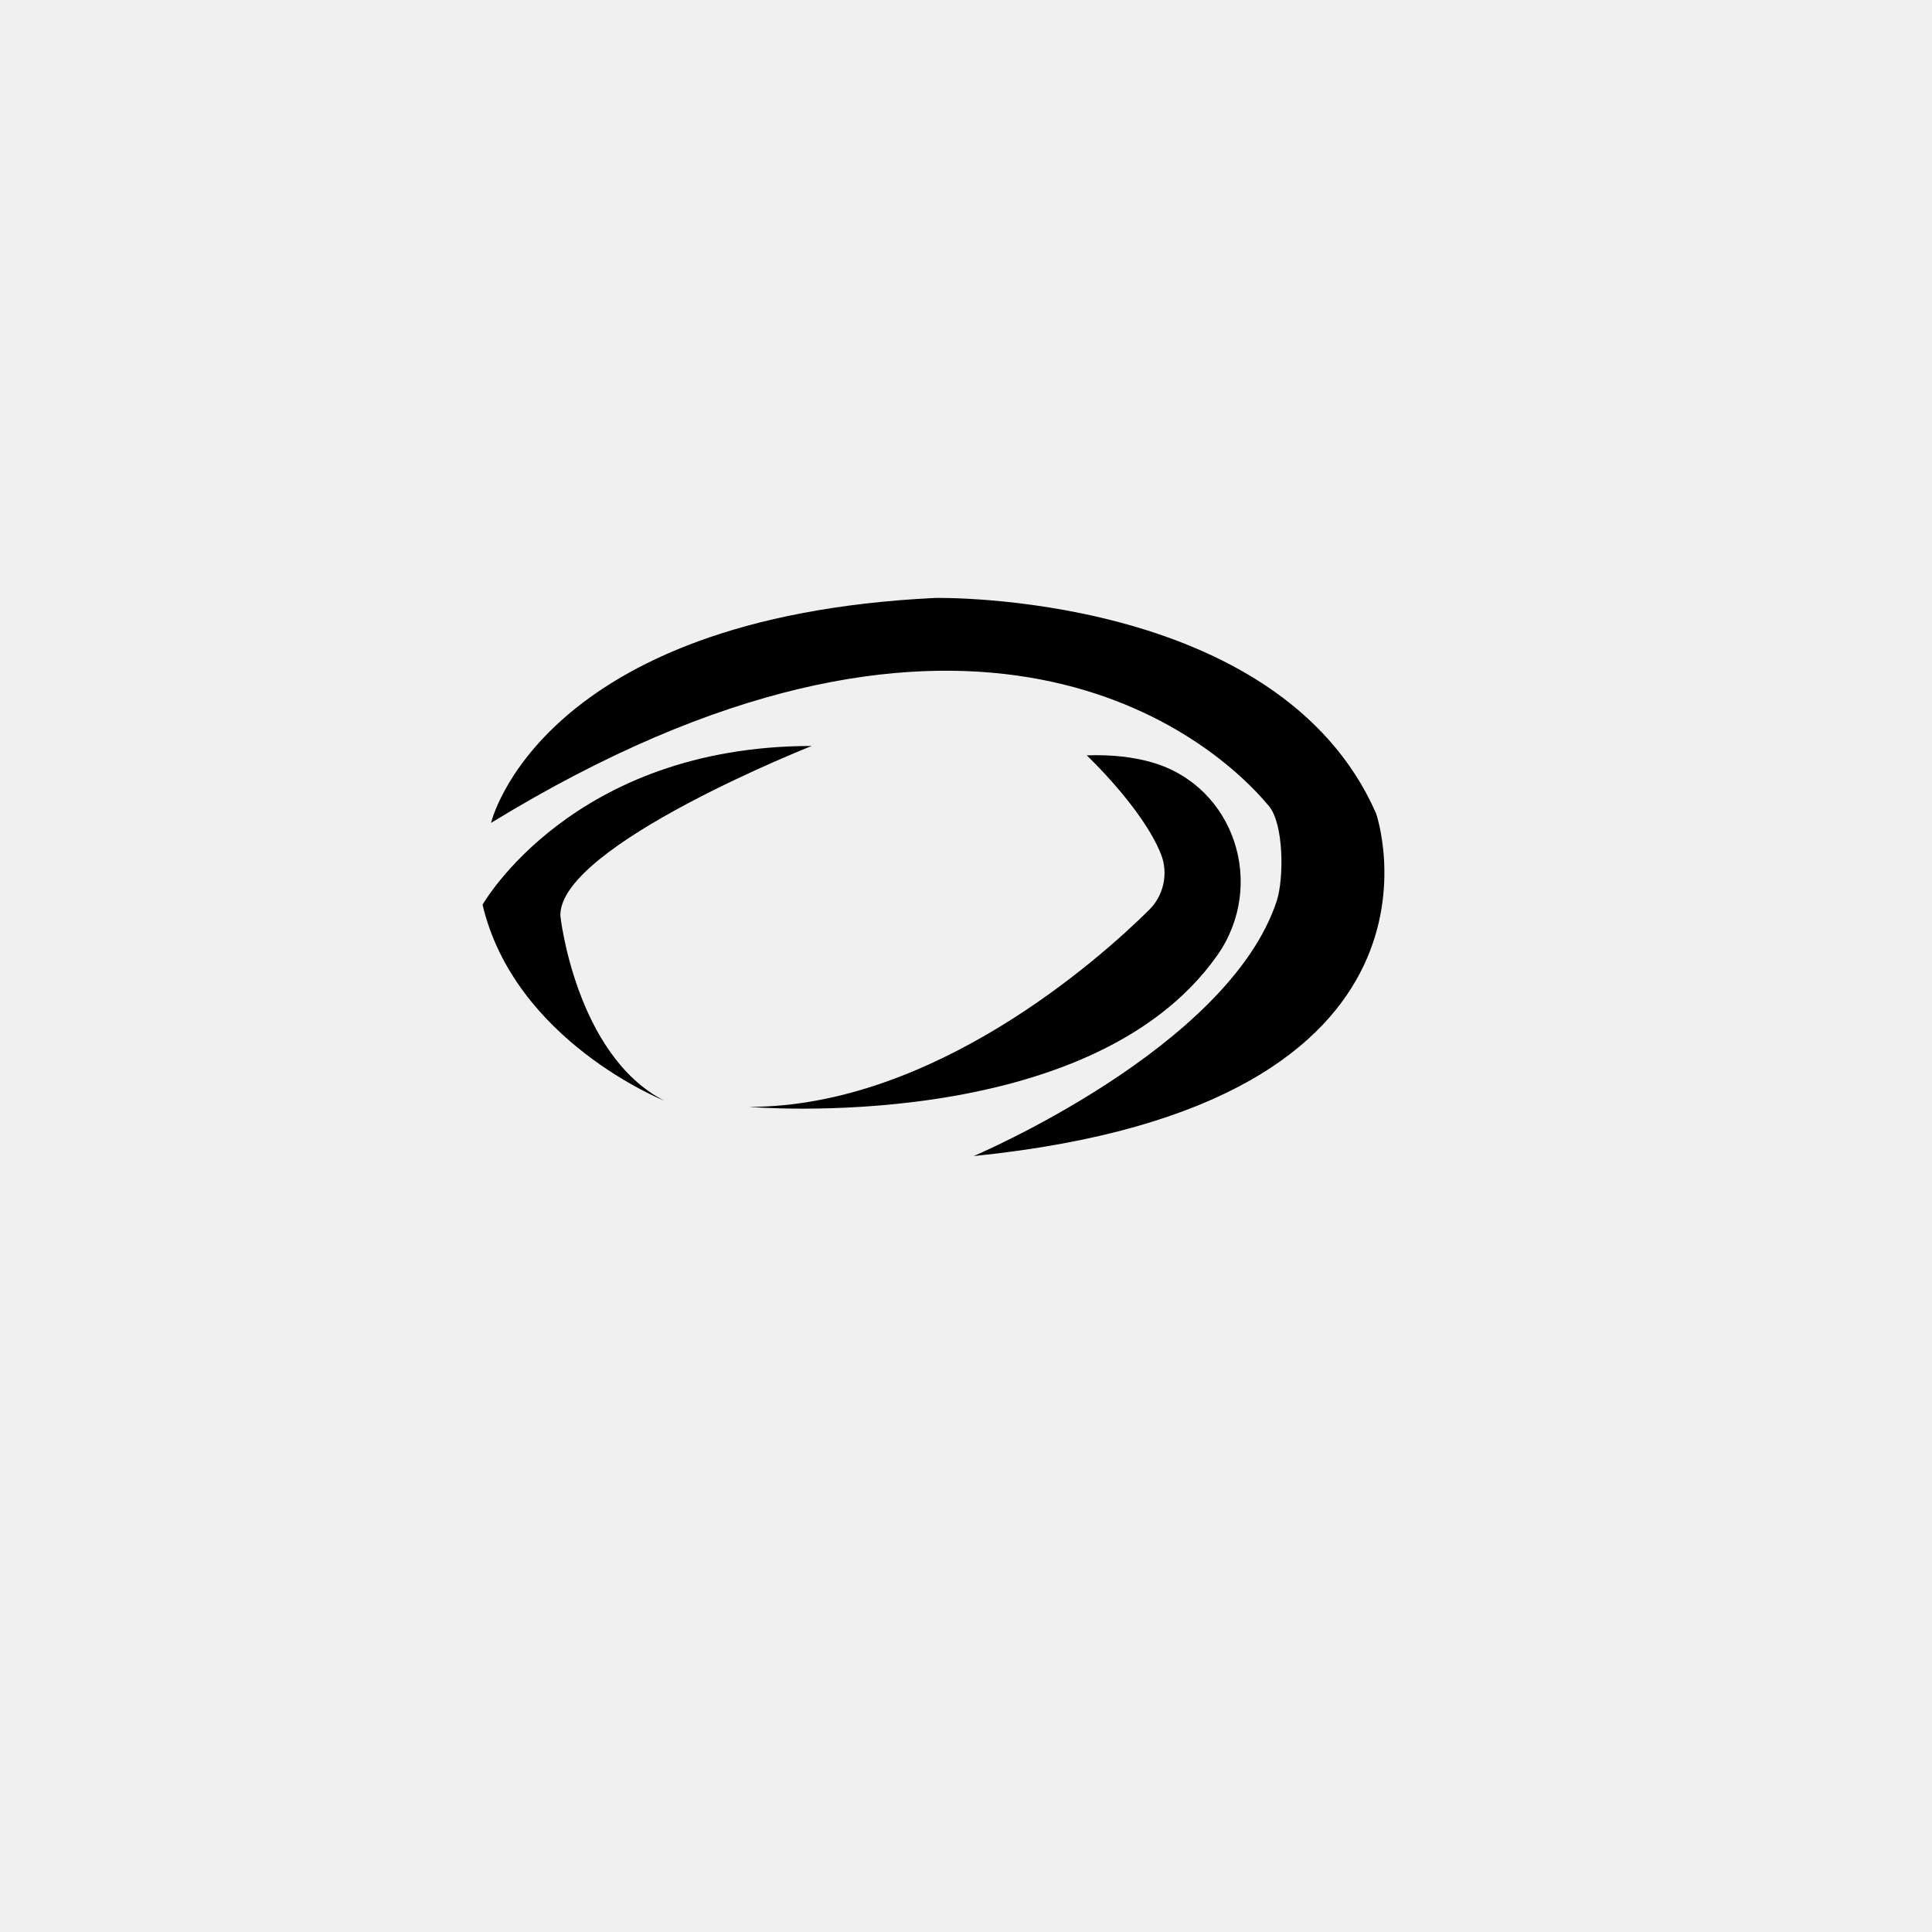
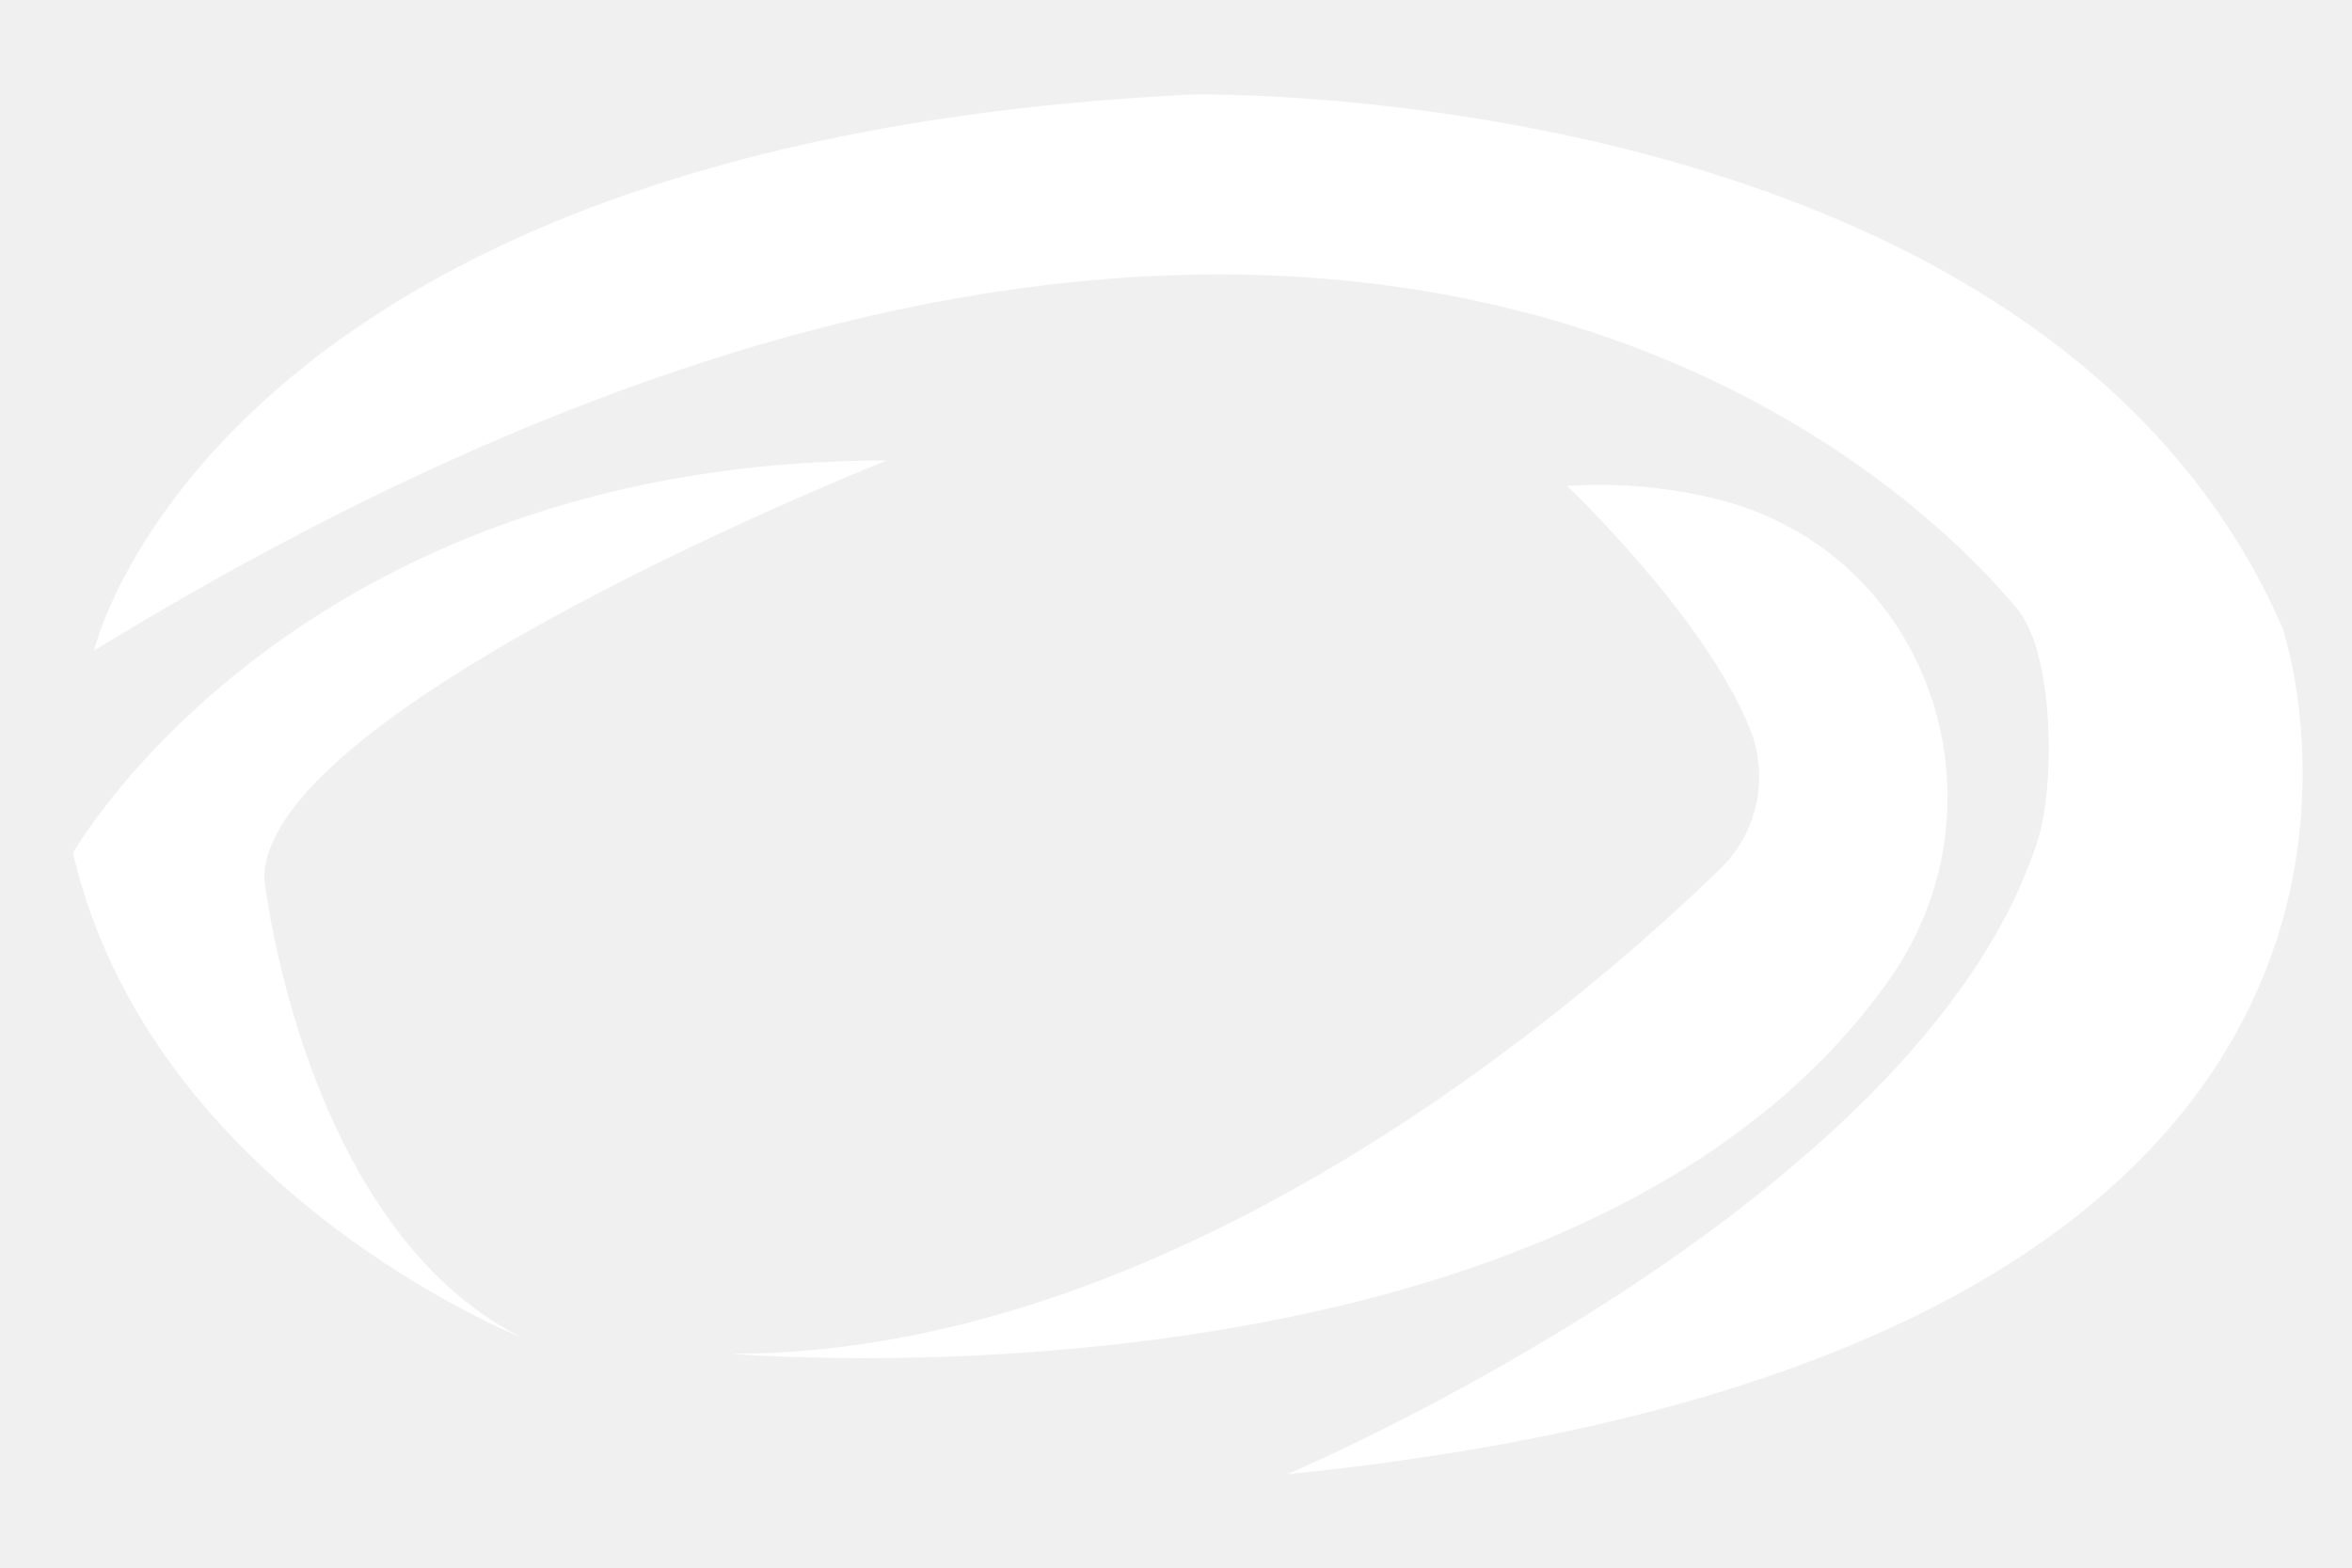
- <svg xmlns="http://www.w3.org/2000/svg" width="432" height="432" viewBox="0 0 432 432">
-   <path d="M109.8 184s10.7-46 99.3-50.3c0 0 76.8-1.6 98.6 48.2 0 0 22.6 65.2-90 76.6 0 0 57-24.1 67.8-57.1 1.6-5 1.6-17.2-1.8-21.2-15.1-18.1-70-59.8-173.9 3.8z" />
-   <path d="M148.5 246.1s-33.4-13.3-40.6-43.8c0 0 20.1-35.5 73.6-35.5 0 0-56.2 22.2-56.2 37.8-.1-.1 3.4 31.3 23.2 41.5zm19 1.4s76.2 6.6 104.7-33.9c11-15.7 3.9-37.7-14.5-43.1-4.1-1.2-9-1.8-14.7-1.6 0 0 12.5 11.8 16.6 22.1 1.7 4.3.6 9.3-2.7 12.5-11.1 11-48.2 44-89.4 44z" />
+ <svg xmlns="http://www.w3.org/2000/svg" width="3in" height="2in" viewBox="0 0 212.7 141.3">
+   <path fill="#fff" d="M8.5 58.6s10.7-46 99.3-50.3c0 0 76.8-1.6 98.6 48.2 0 0 22.5 65.2-90 76.6 0 0 57-24.1 67.8-57.1 1.7-5 1.6-17.2-1.8-21.2-15.1-18.1-70-59.8-173.9 3.8z" />
+   <path fill="#fff" d="M47.1 120.7S13.7 107.4 6.6 76.9c0 0 20.1-35.5 73.6-35.5 0 0-56.3 22.3-56.3 37.8 0 0 3.4 31.4 23.2 41.5zm19.1 1.5s76.2 6.6 104.7-33.9c11-15.7 3.9-37.7-14.5-43.1a44.1 44.1 0 0 0-14.7-1.5s12.5 11.8 16.6 22.1a11.6 11.6 0 0 1-2.7 12.5c-11.1 10.8-48.3 43.9-89.4 43.9z" />
</svg>
